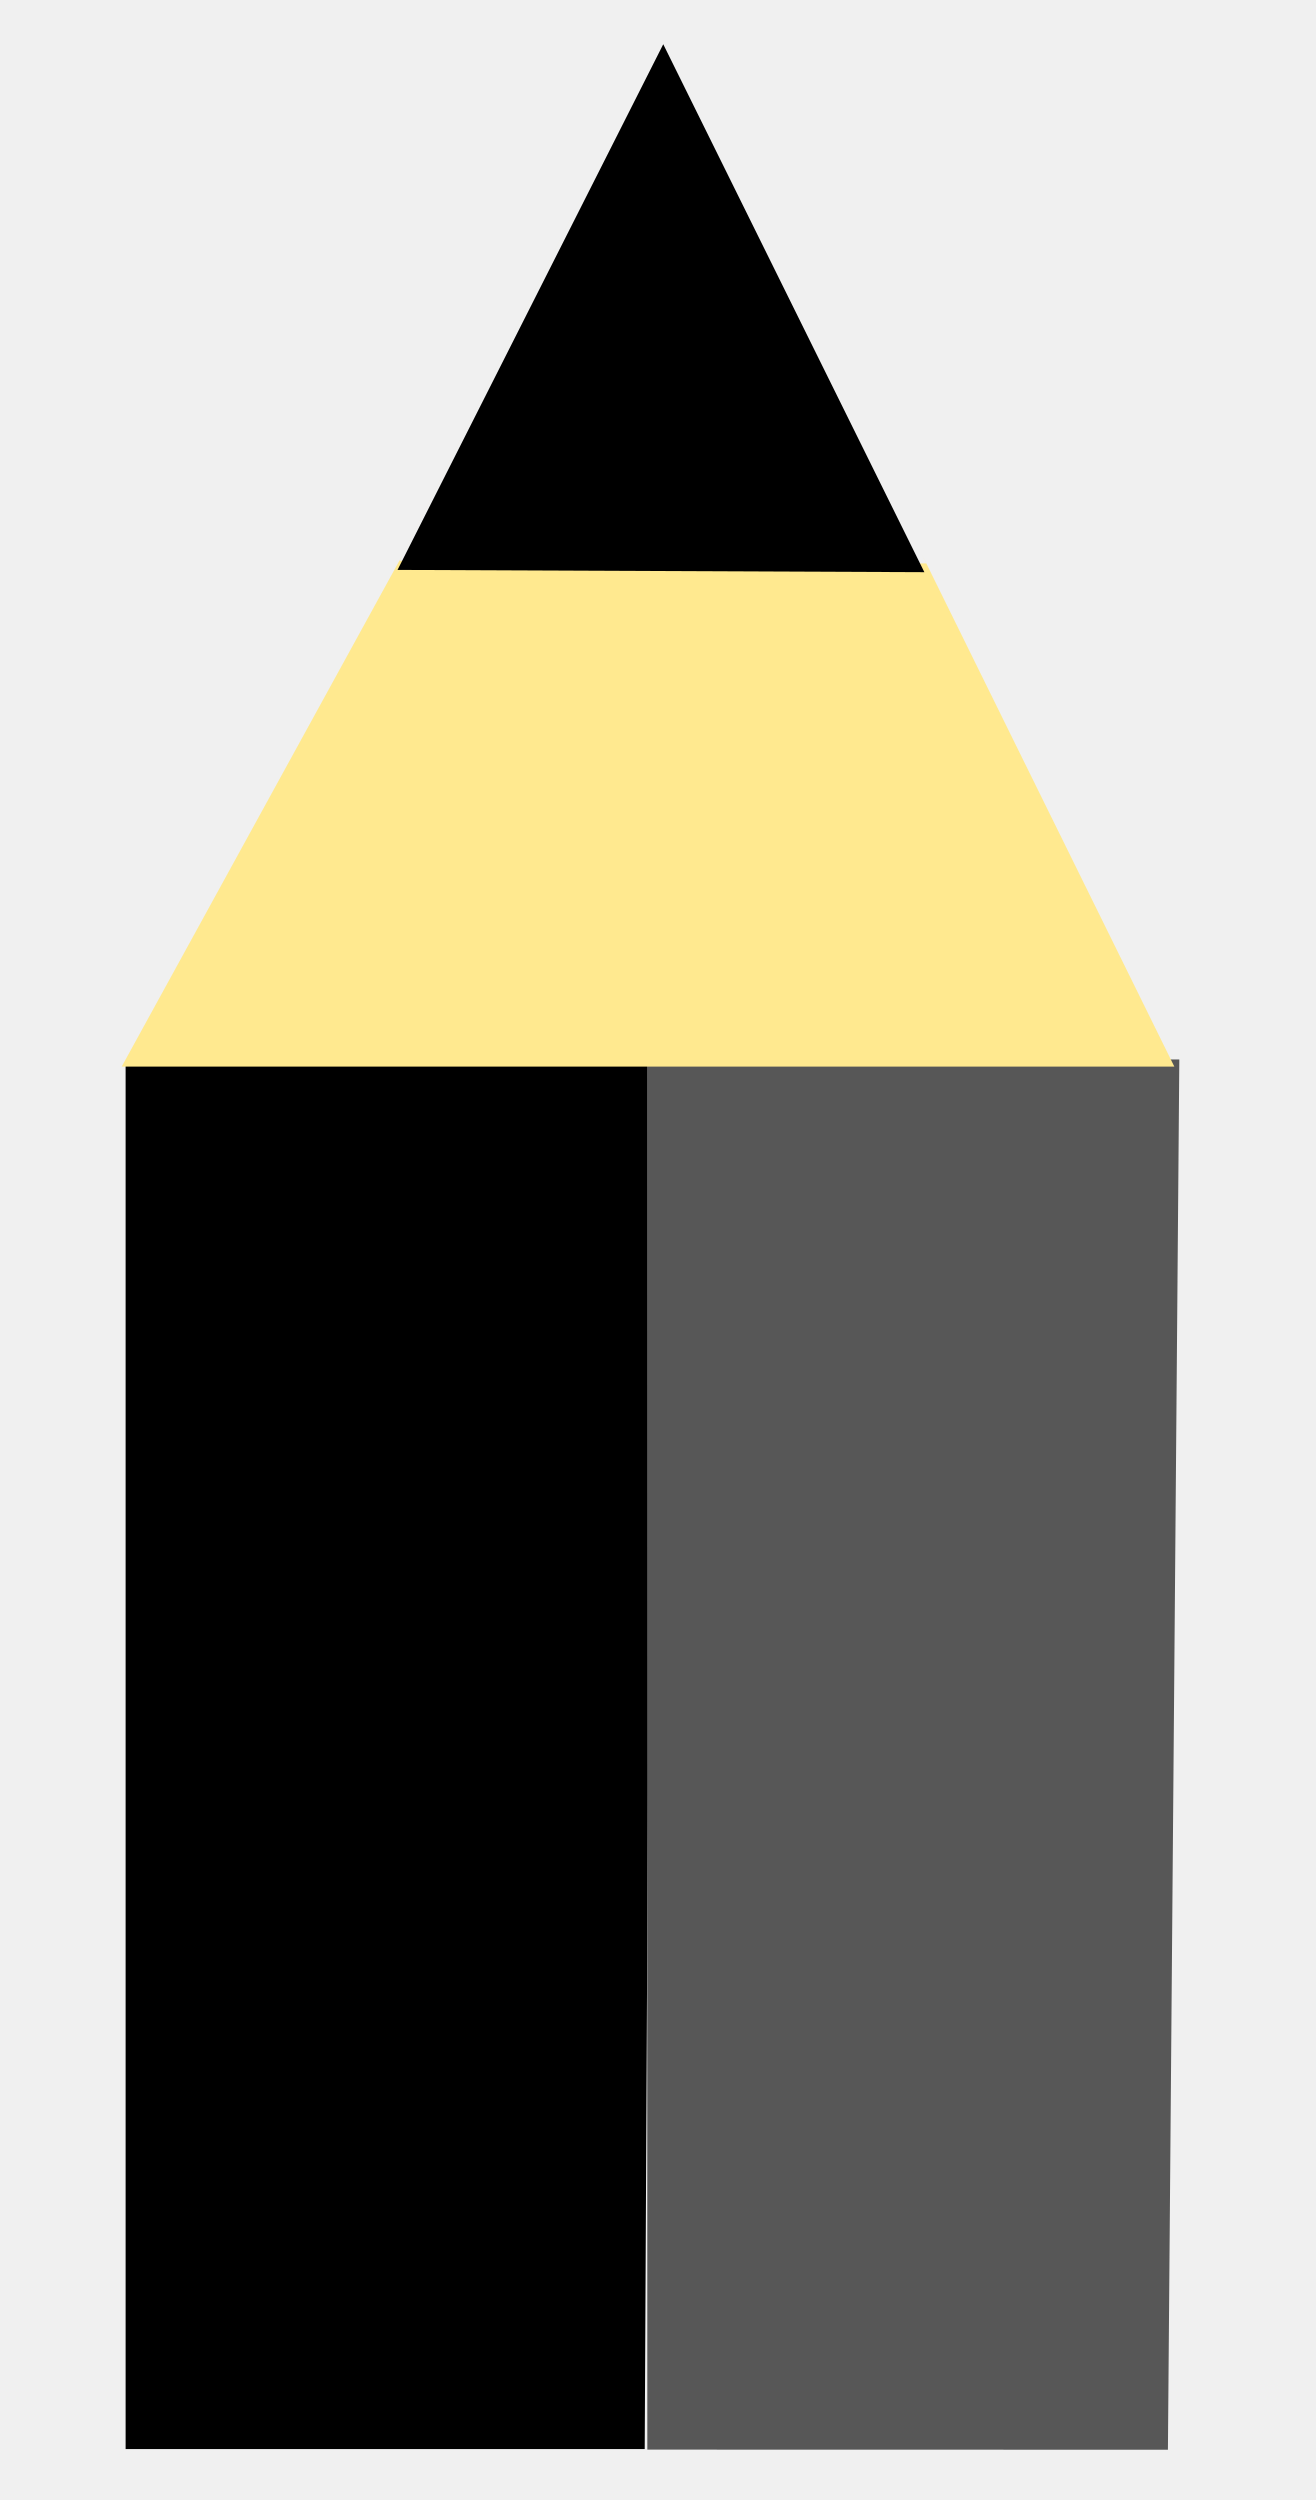
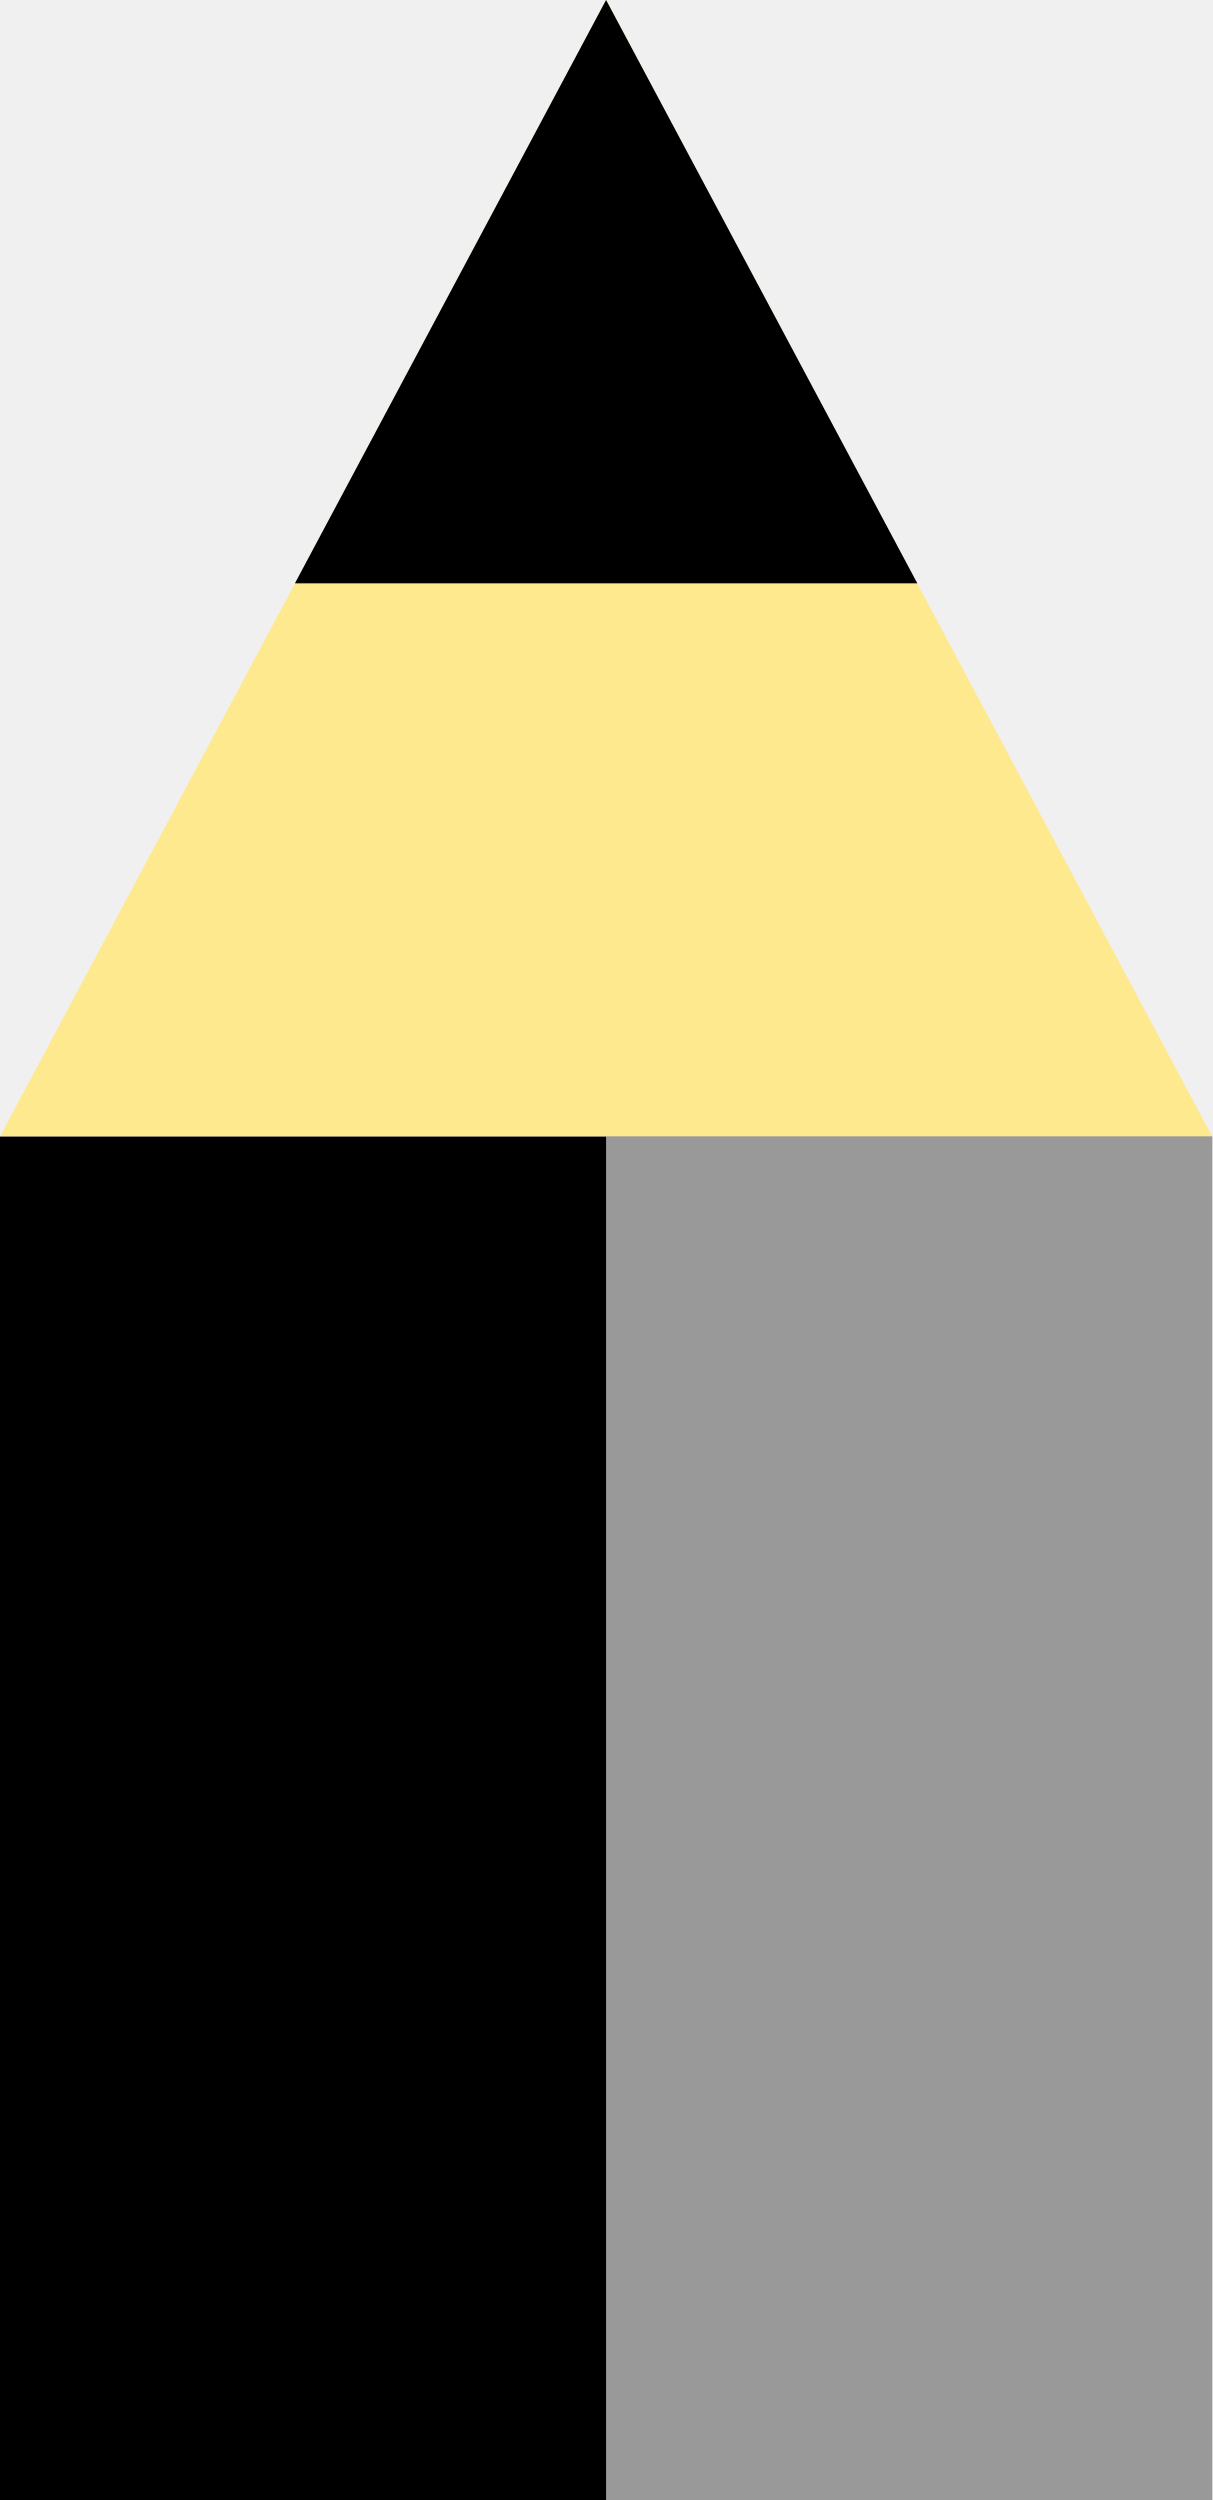
- <svg xmlns="http://www.w3.org/2000/svg" width="100" height="190" viewBox="0 0 100 190" fill="none">
-   <path d="M49.546 77.056L9.547 80.888L9.547 186.13L48.998 186.129L49.546 77.056Z" fill="black" />
-   <path d="M49.174 80.509L49.197 186.171L88.762 186.18L89.628 80.518L49.174 80.509Z" fill="#575757" />
-   <path d="M89.249 81.061L70.05 42.11L50.239 2.888L70.408 42.819L30.37 42.622L50.239 2.888L30.629 42.11L9.249 81.061L50.239 81.061L89.249 81.061Z" fill="#FFE98F" />
-   <path d="M70.252 43.486L50.407 3.362L30.213 43.313L70.252 43.486Z" fill="black" />
+ <svg xmlns="http://www.w3.org/2000/svg" width="80" height="165" viewBox="0 0 80 165" fill="none">
+   <rect y="75" width="80" height="90" fill="black" />
+   <rect x="40" y="75" width="40" height="90" fill="white" fill-opacity="0.6" />
+   <path d="M40 0L80 75H0L40 0Z" fill="#FFE98F" />
+   <path d="M40.001 0L60.542 38.5H19.465L40.001 0Z" fill="black" />
</svg>
